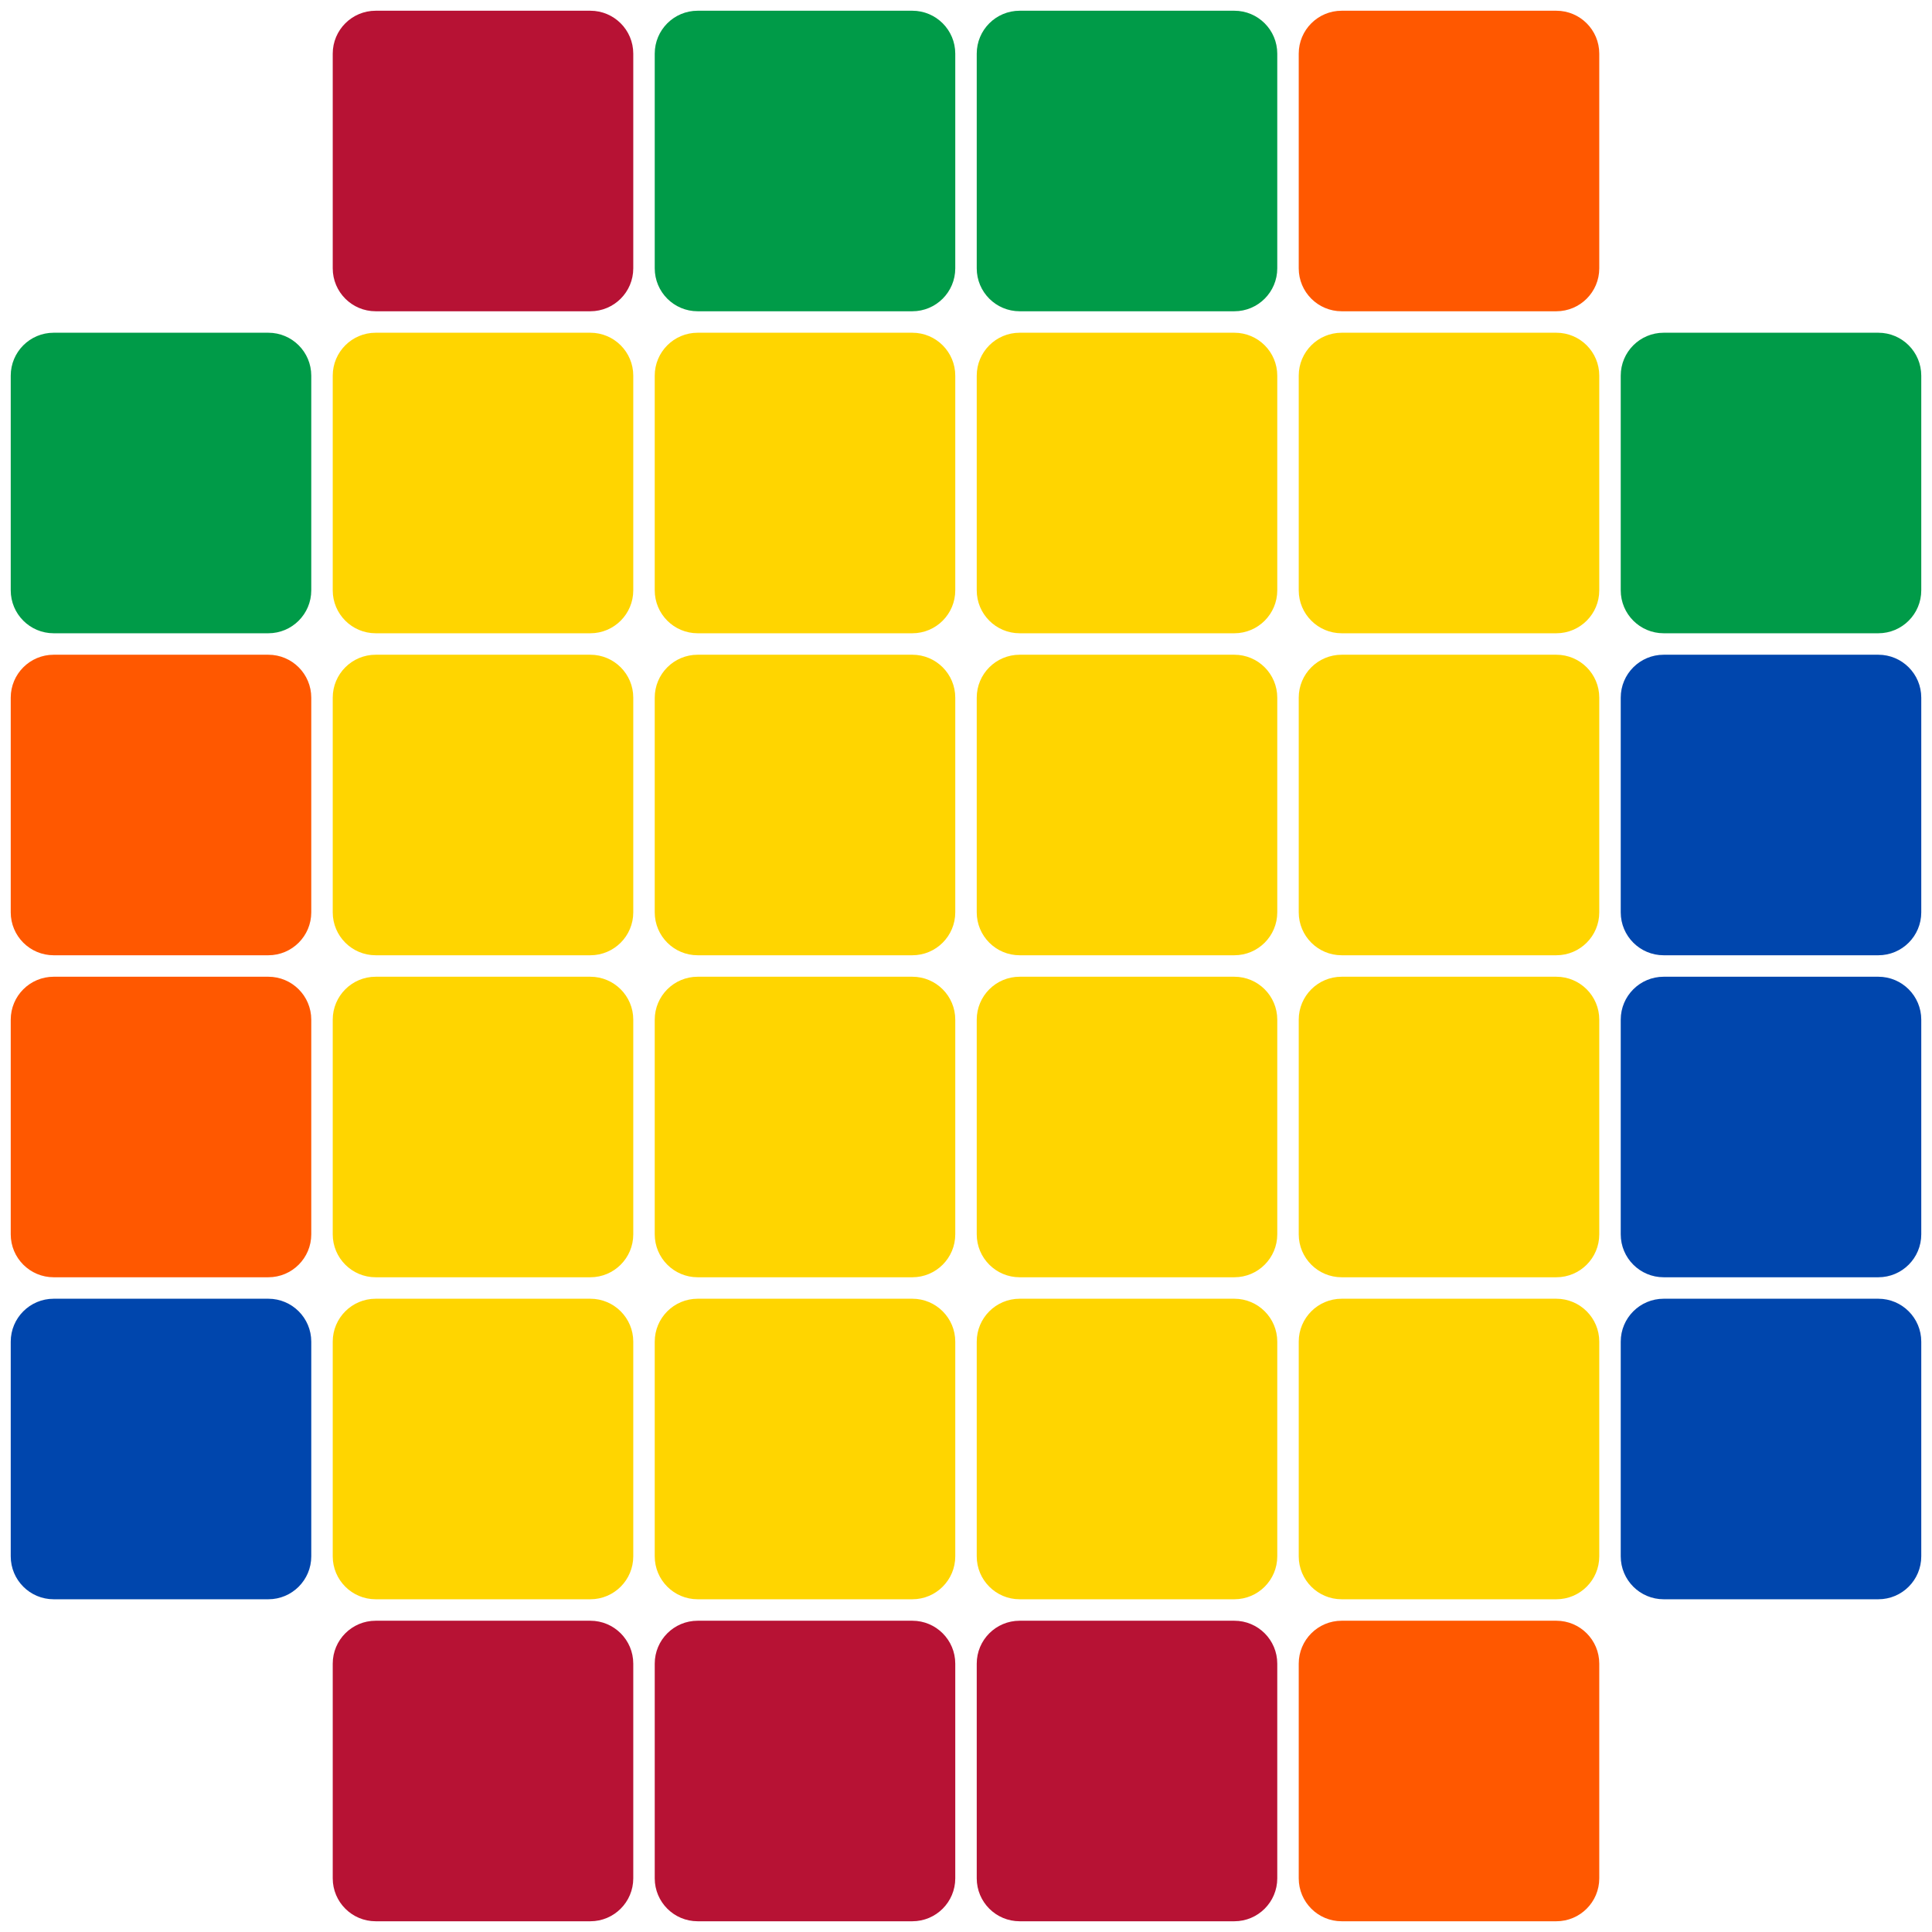
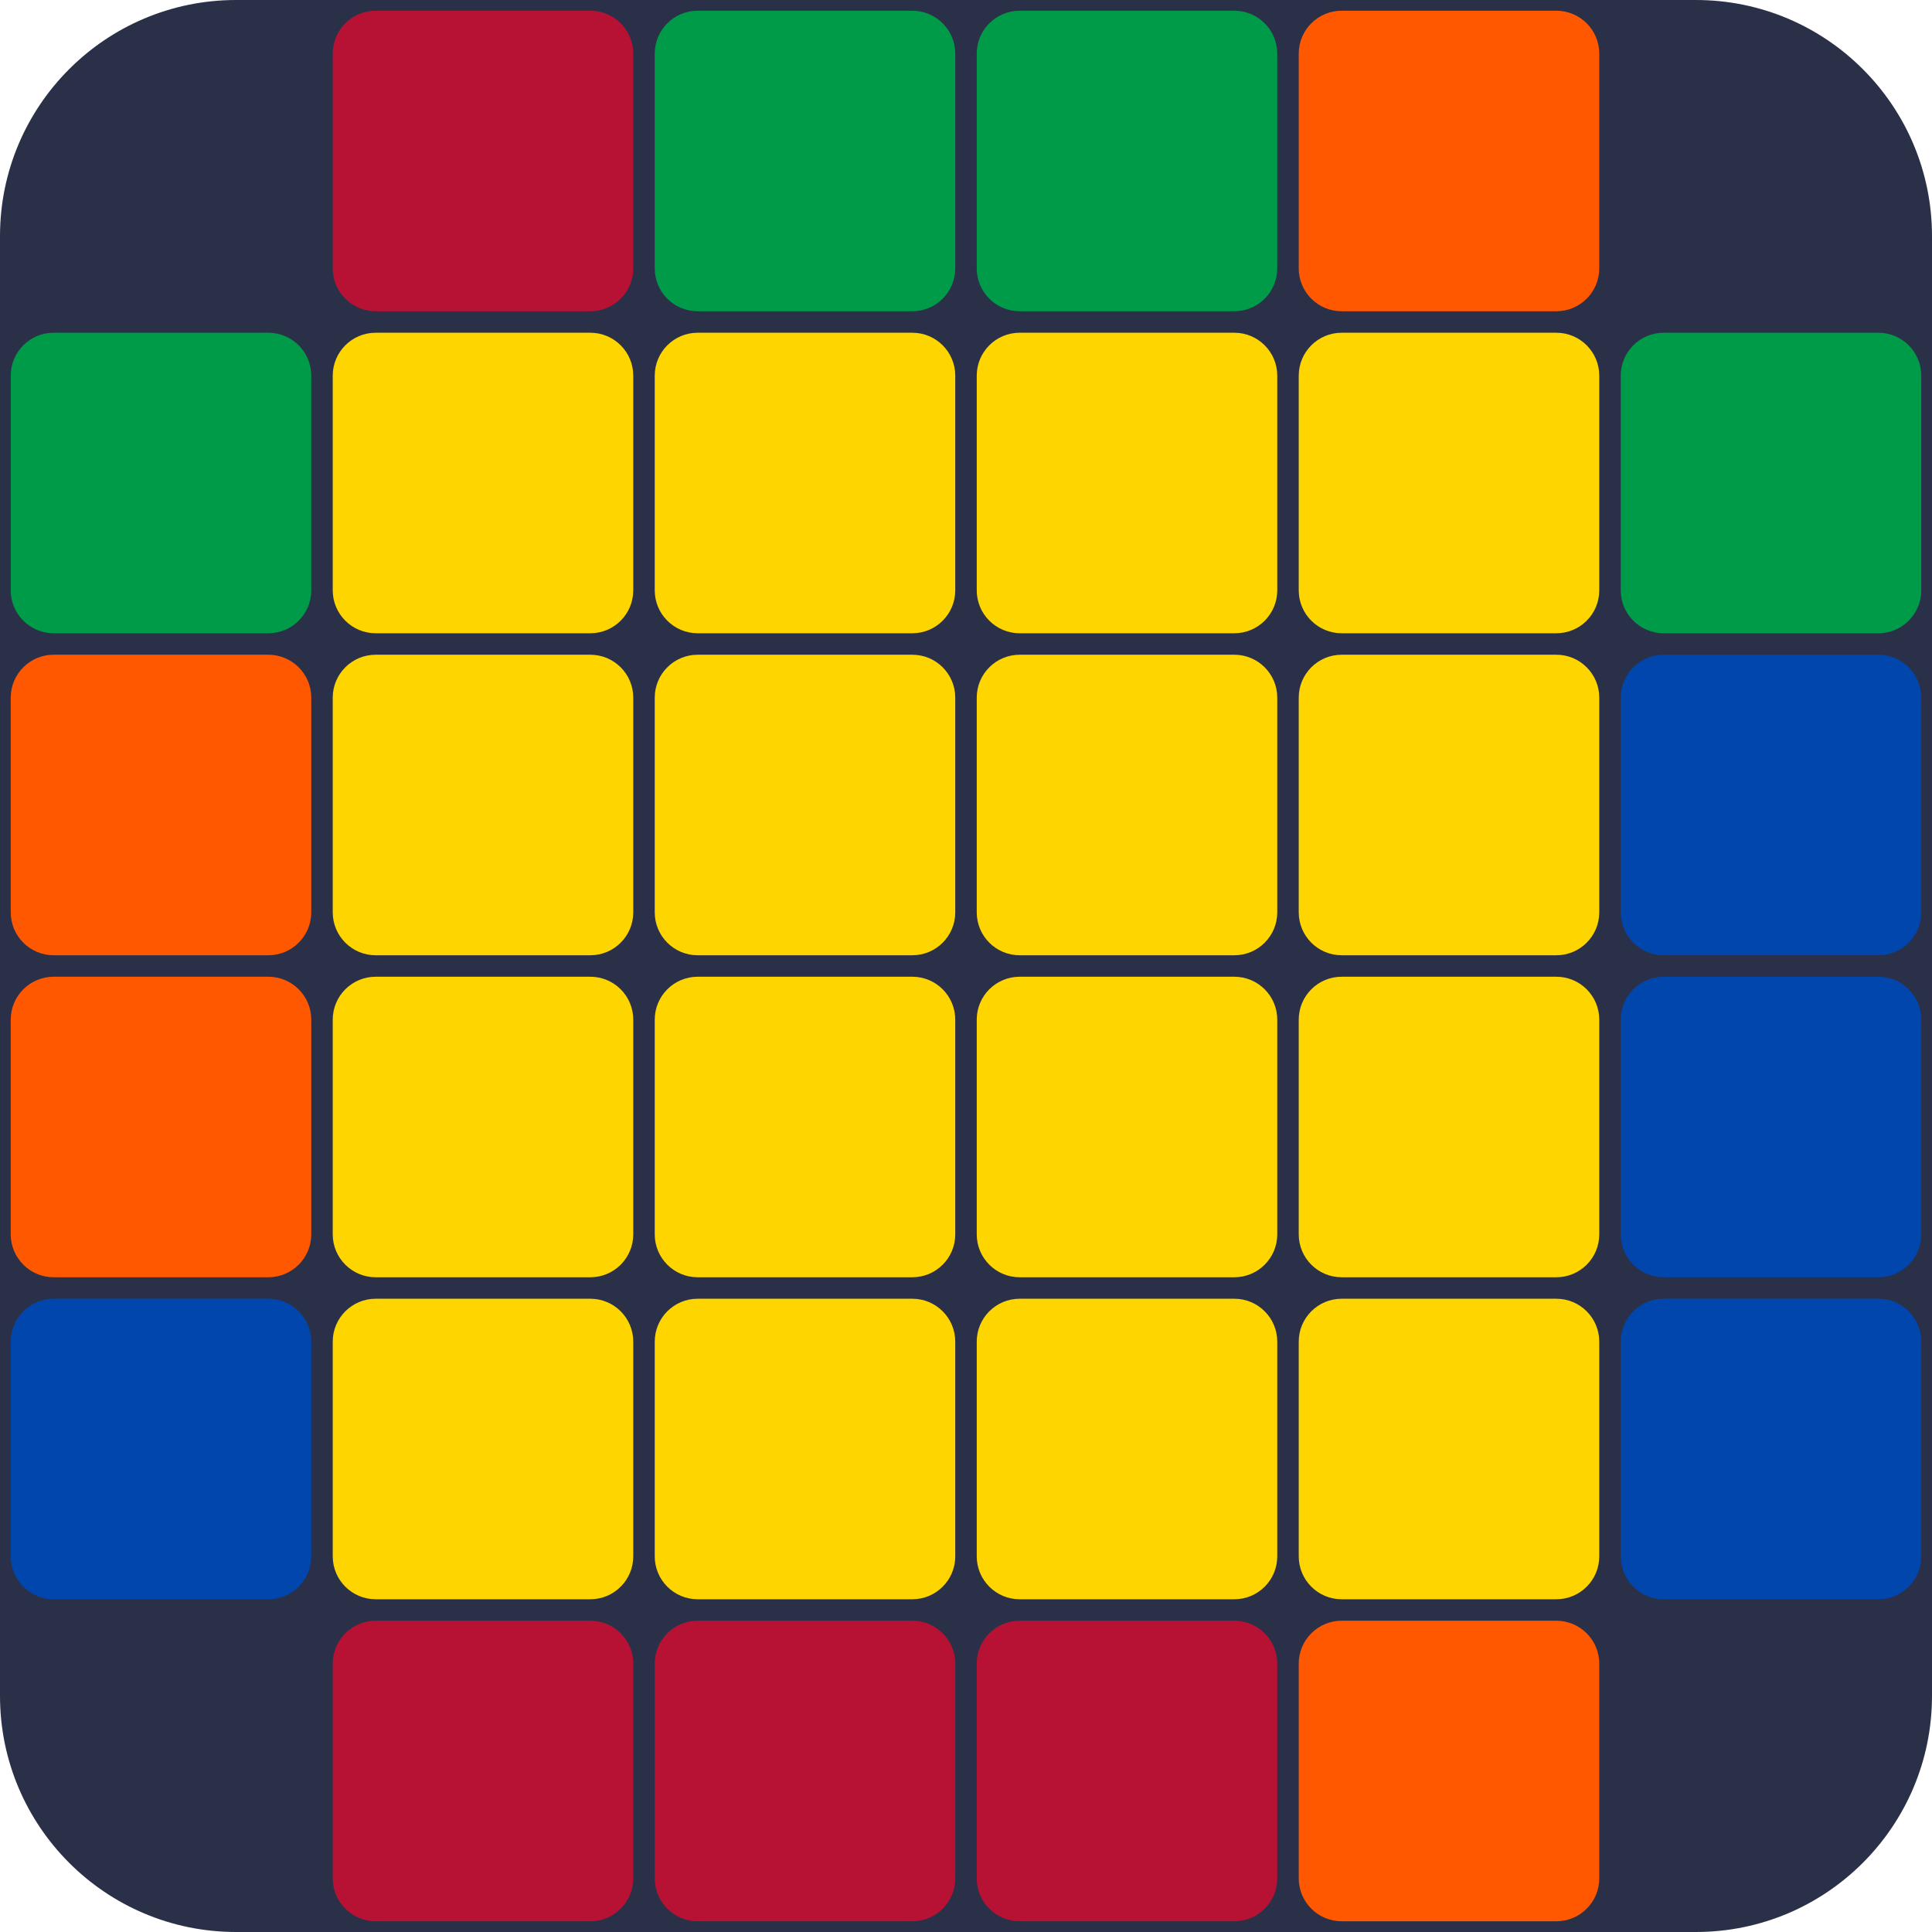
<svg xmlns="http://www.w3.org/2000/svg" viewBox="0 0 180 180">
+   <rect x="0" y="0" width="180" height="180" rx="22" fill="#2a3048" />
  <rect x="31" y="1" width="28" height="28" rx="4" fill="#b71234" />
  <rect x="61" y="1" width="28" height="28" rx="4" fill="#009b48" />
  <rect x="91" y="1" width="28" height="28" rx="4" fill="#009b48" />
  <rect x="121" y="1" width="28" height="28" rx="4" fill="#ff5800" />
  <rect x="1" y="31" width="28" height="28" rx="4" fill="#009b48" />
  <rect x="31" y="31" width="28" height="28" rx="4" fill="#ffd500" />
  <rect x="61" y="31" width="28" height="28" rx="4" fill="#ffd500" />
  <rect x="91" y="31" width="28" height="28" rx="4" fill="#ffd500" />
  <rect x="121" y="31" width="28" height="28" rx="4" fill="#ffd500" />
  <rect x="151" y="31" width="28" height="28" rx="4" fill="#009b48" />
  <rect x="1" y="61" width="28" height="28" rx="4" fill="#ff5800" />
  <rect x="31" y="61" width="28" height="28" rx="4" fill="#ffd500" />
  <rect x="61" y="61" width="28" height="28" rx="4" fill="#ffd500" />
  <rect x="91" y="61" width="28" height="28" rx="4" fill="#ffd500" />
  <rect x="121" y="61" width="28" height="28" rx="4" fill="#ffd500" />
  <rect x="151" y="61" width="28" height="28" rx="4" fill="#0046ad" />
  <rect x="1" y="91" width="28" height="28" rx="4" fill="#ff5800" />
  <rect x="31" y="91" width="28" height="28" rx="4" fill="#ffd500" />
  <rect x="61" y="91" width="28" height="28" rx="4" fill="#ffd500" />
  <rect x="91" y="91" width="28" height="28" rx="4" fill="#ffd500" />
  <rect x="121" y="91" width="28" height="28" rx="4" fill="#ffd500" />
  <rect x="151" y="91" width="28" height="28" rx="4" fill="#0046ad" />
  <rect x="1" y="121" width="28" height="28" rx="4" fill="#0046ad" />
  <rect x="31" y="121" width="28" height="28" rx="4" fill="#ffd500" />
  <rect x="61" y="121" width="28" height="28" rx="4" fill="#ffd500" />
  <rect x="91" y="121" width="28" height="28" rx="4" fill="#ffd500" />
  <rect x="121" y="121" width="28" height="28" rx="4" fill="#ffd500" />
  <rect x="151" y="121" width="28" height="28" rx="4" fill="#0046ad" />
  <rect x="31" y="151" width="28" height="28" rx="4" fill="#b71234" />
  <rect x="61" y="151" width="28" height="28" rx="4" fill="#b71234" />
  <rect x="91" y="151" width="28" height="28" rx="4" fill="#b71234" />
  <rect x="121" y="151" width="28" height="28" rx="4" fill="#ff5800" />
</svg>
